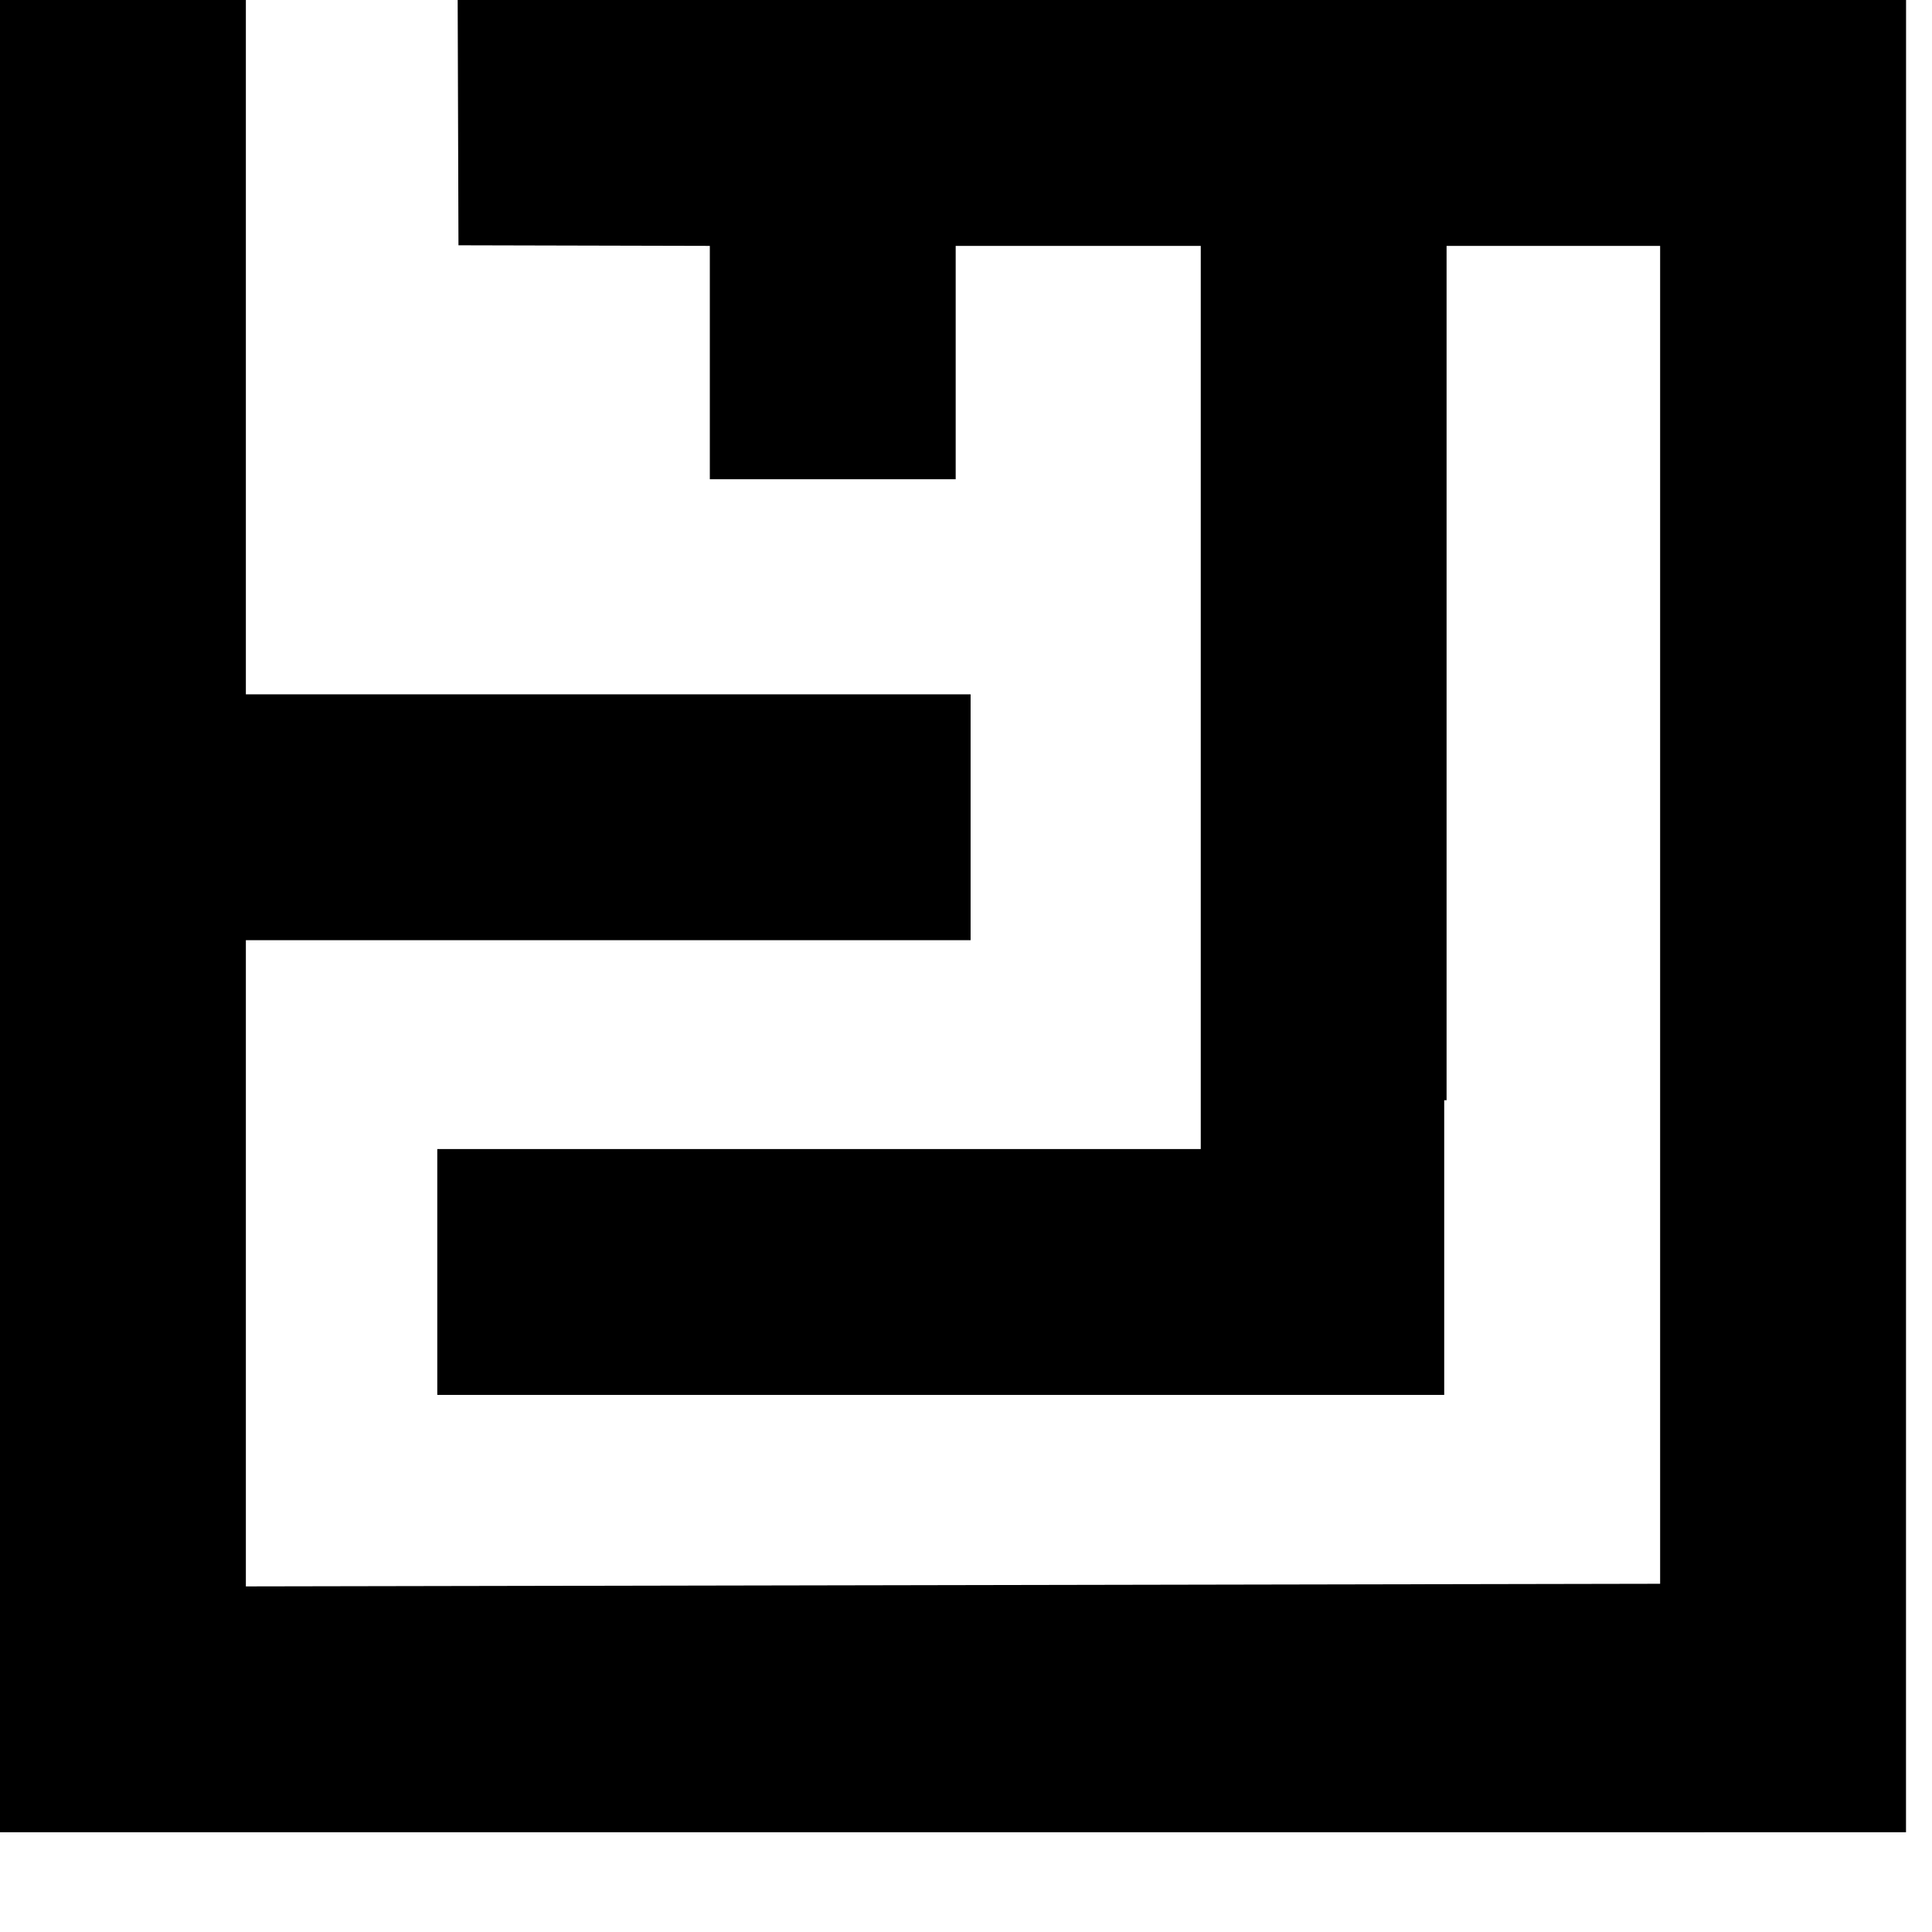
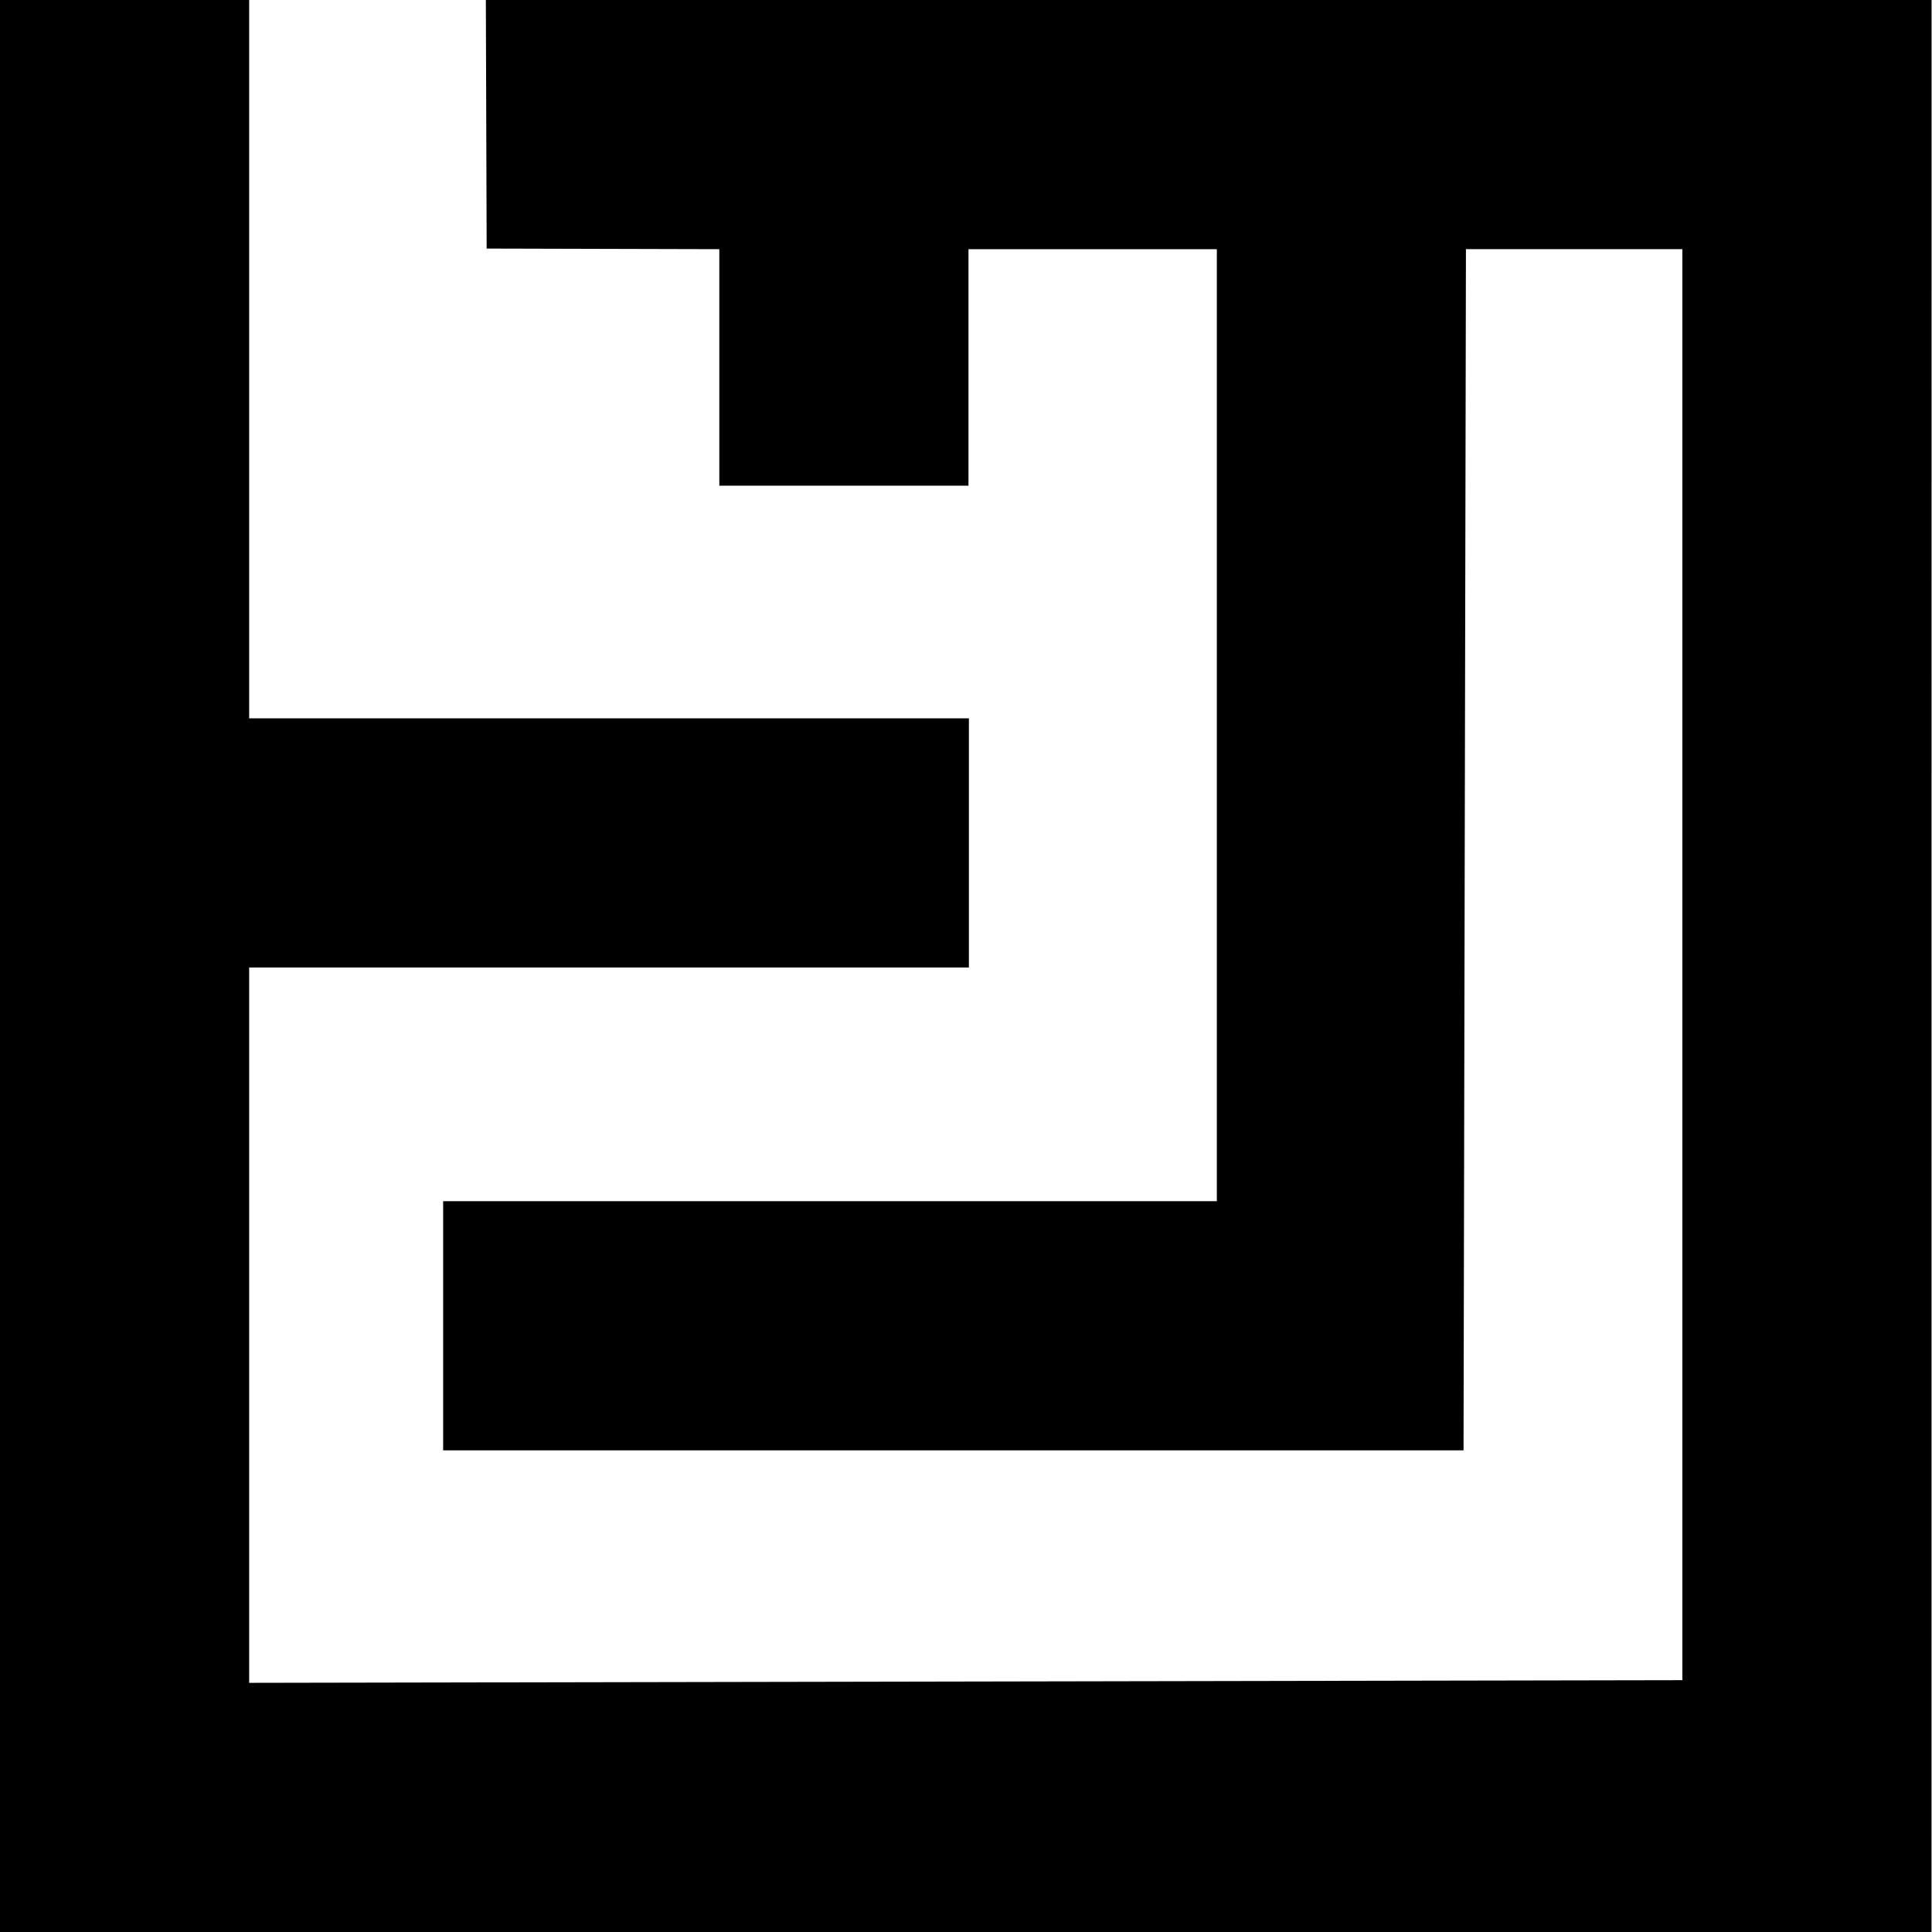
- <svg xmlns="http://www.w3.org/2000/svg" version="1.1" id="Calque_1" x="0px" y="0px" width="745px" height="745px" viewBox="0 0 745 745" enable-background="new 0 0 752 706" xml:space="preserve">
+ <svg xmlns="http://www.w3.org/2000/svg" version="1.1" id="Calque_1" x="0px" y="0px" width="745px" height="745px" viewBox="0 0 745 745" enable-background="new 0 0 745 745" xml:space="preserve">
  <g>
-     <path d="M734.998,0L176.484,0.003l0.306,94.581l96.926,0.234v89.988h94.806V94.818h94.504v348.267H168.623v94.807h388.278V424.248   h0.915V94.814h82.35v611.73h94.808L734.998,0z" />
-     <path d="M94.809,611.732V362.552h279.466v-94.809H94.809V0.003H0v706.536l657.176,0.006v-95.854L94.809,611.732z" />
+     <path d="M565.282,96.083h83.451v648.919L744.811,745l0.024-745L187.349,0.003l0.311,95.847l89.719,0.237v91.192h96.076V96.087   h95.769v367.103H170.88v96.076h393.475" />
+     <path d="M96.078,648.92V373.073h277.536v-96.078H96.078V0.003L0,0v744.994l665.971,0.009v-97.14L96.078,648.92z" />
  </g>
</svg>
